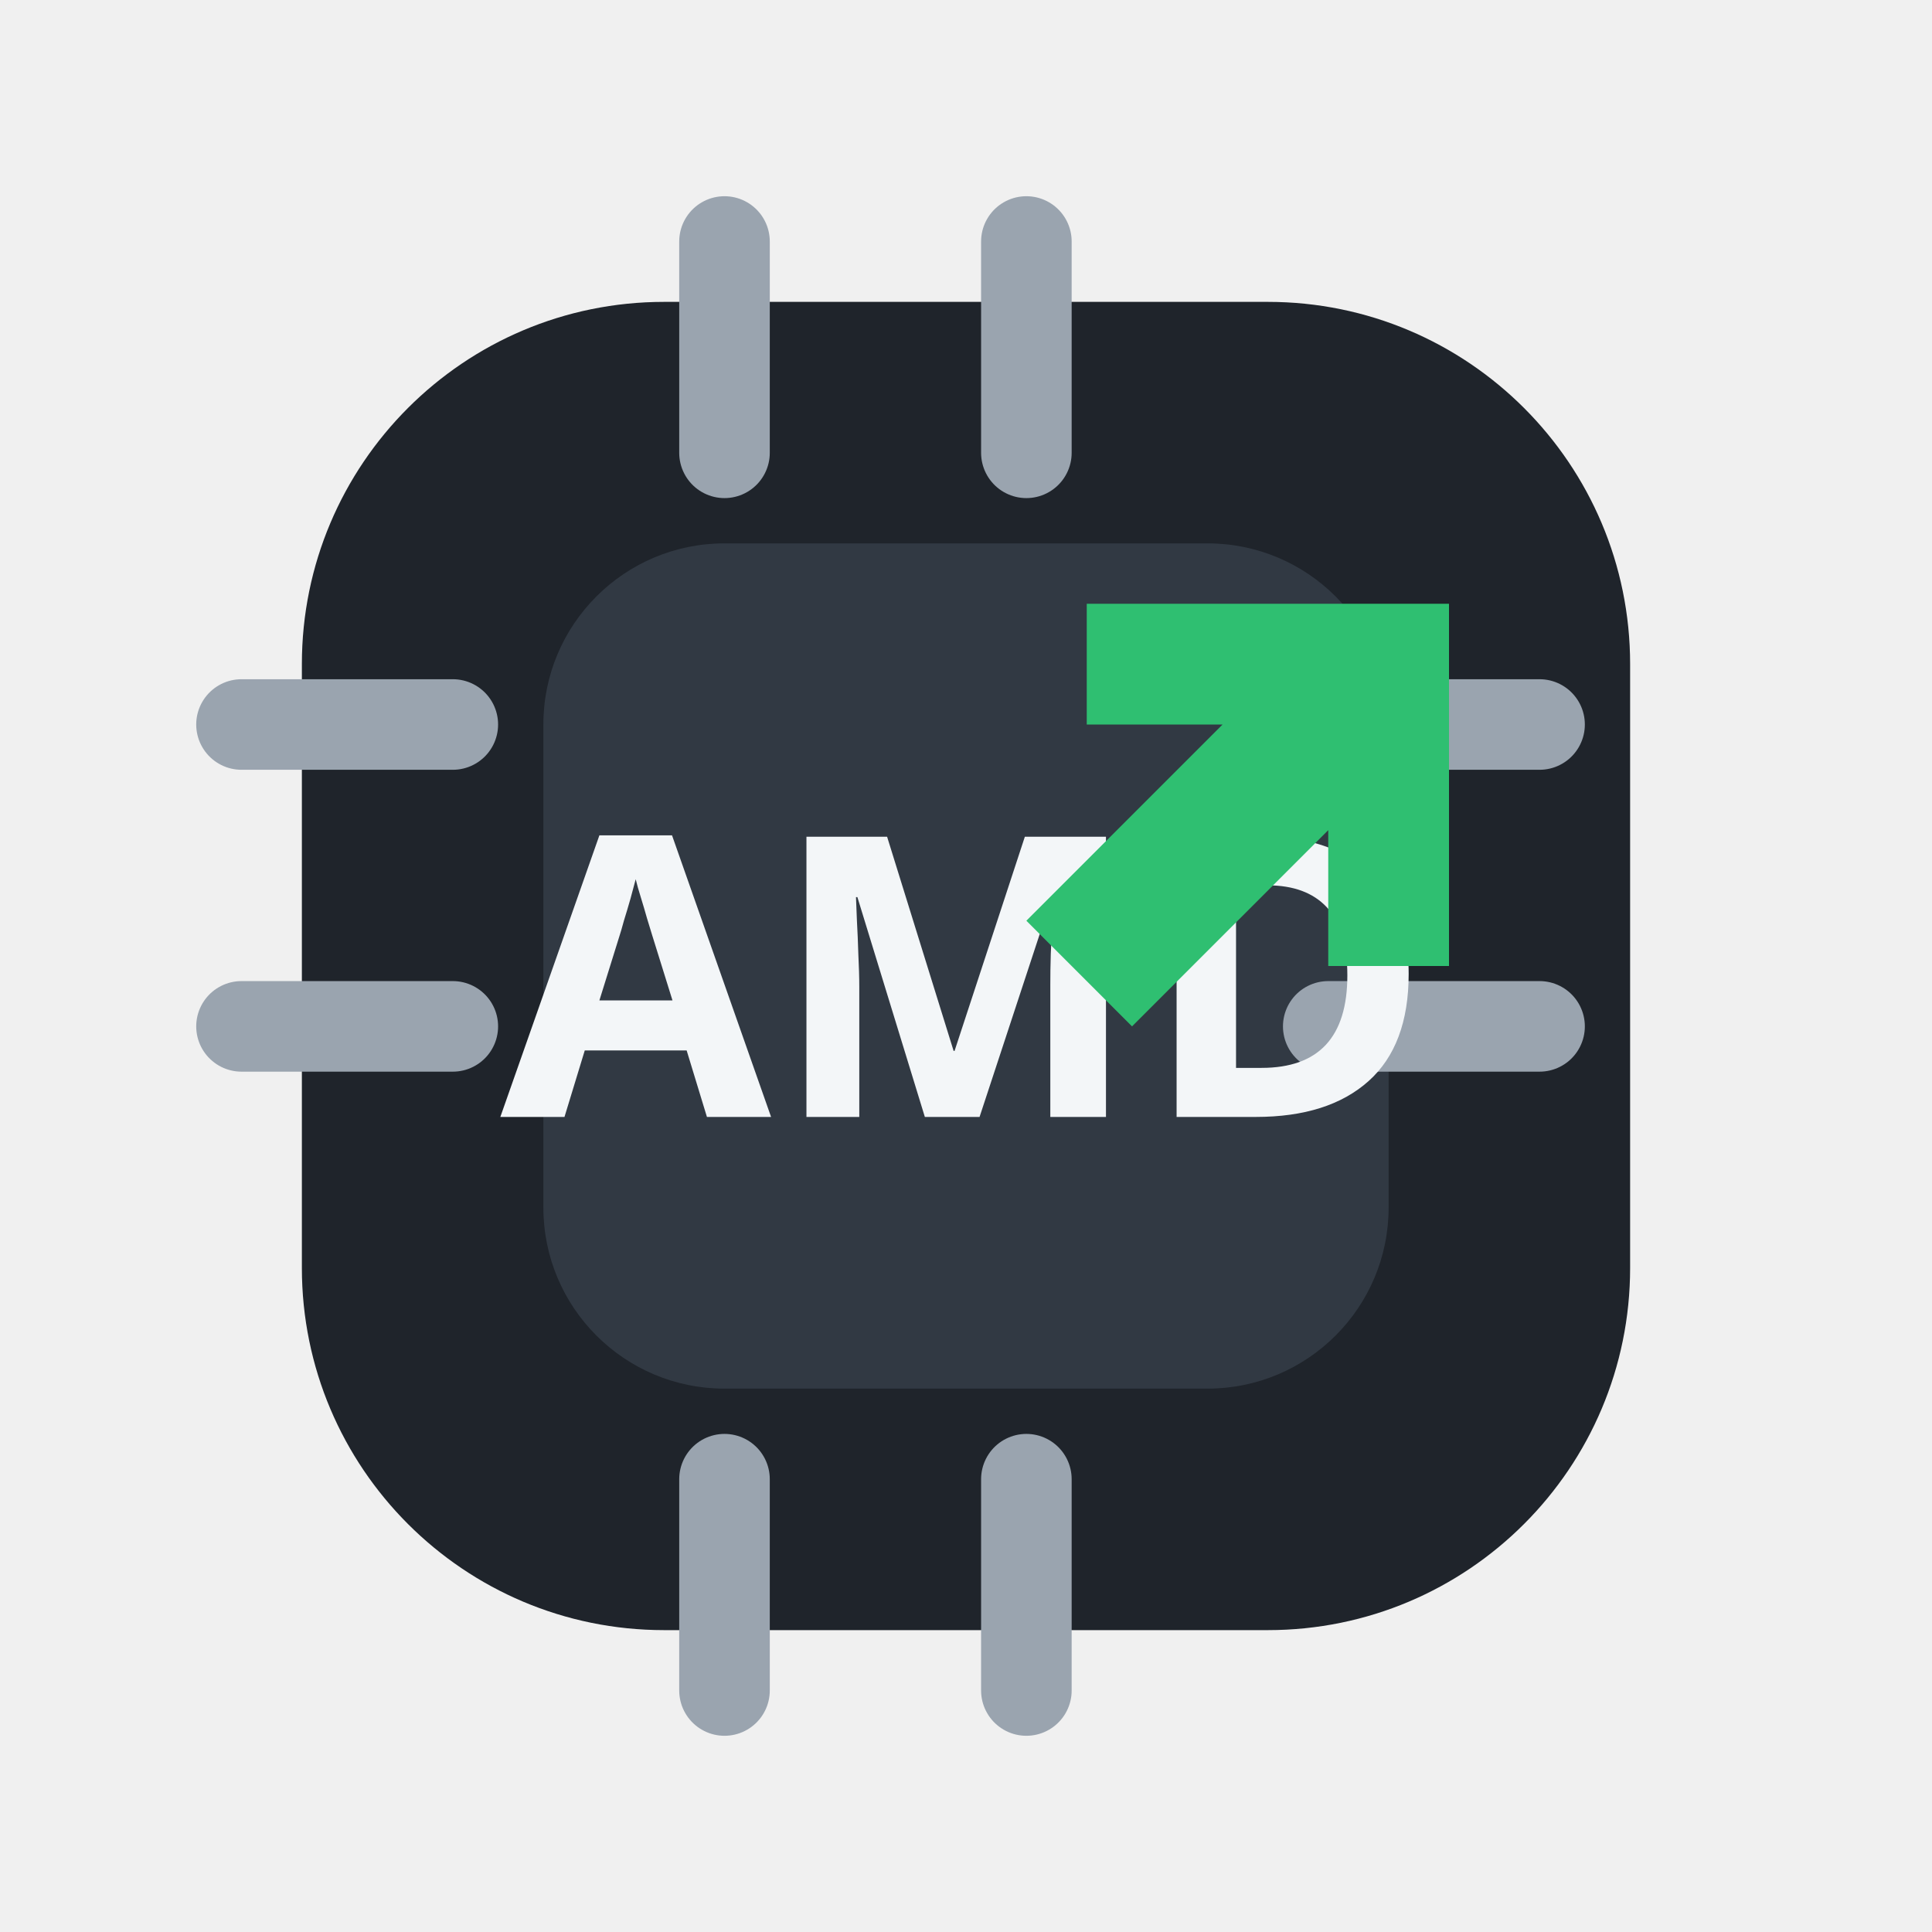
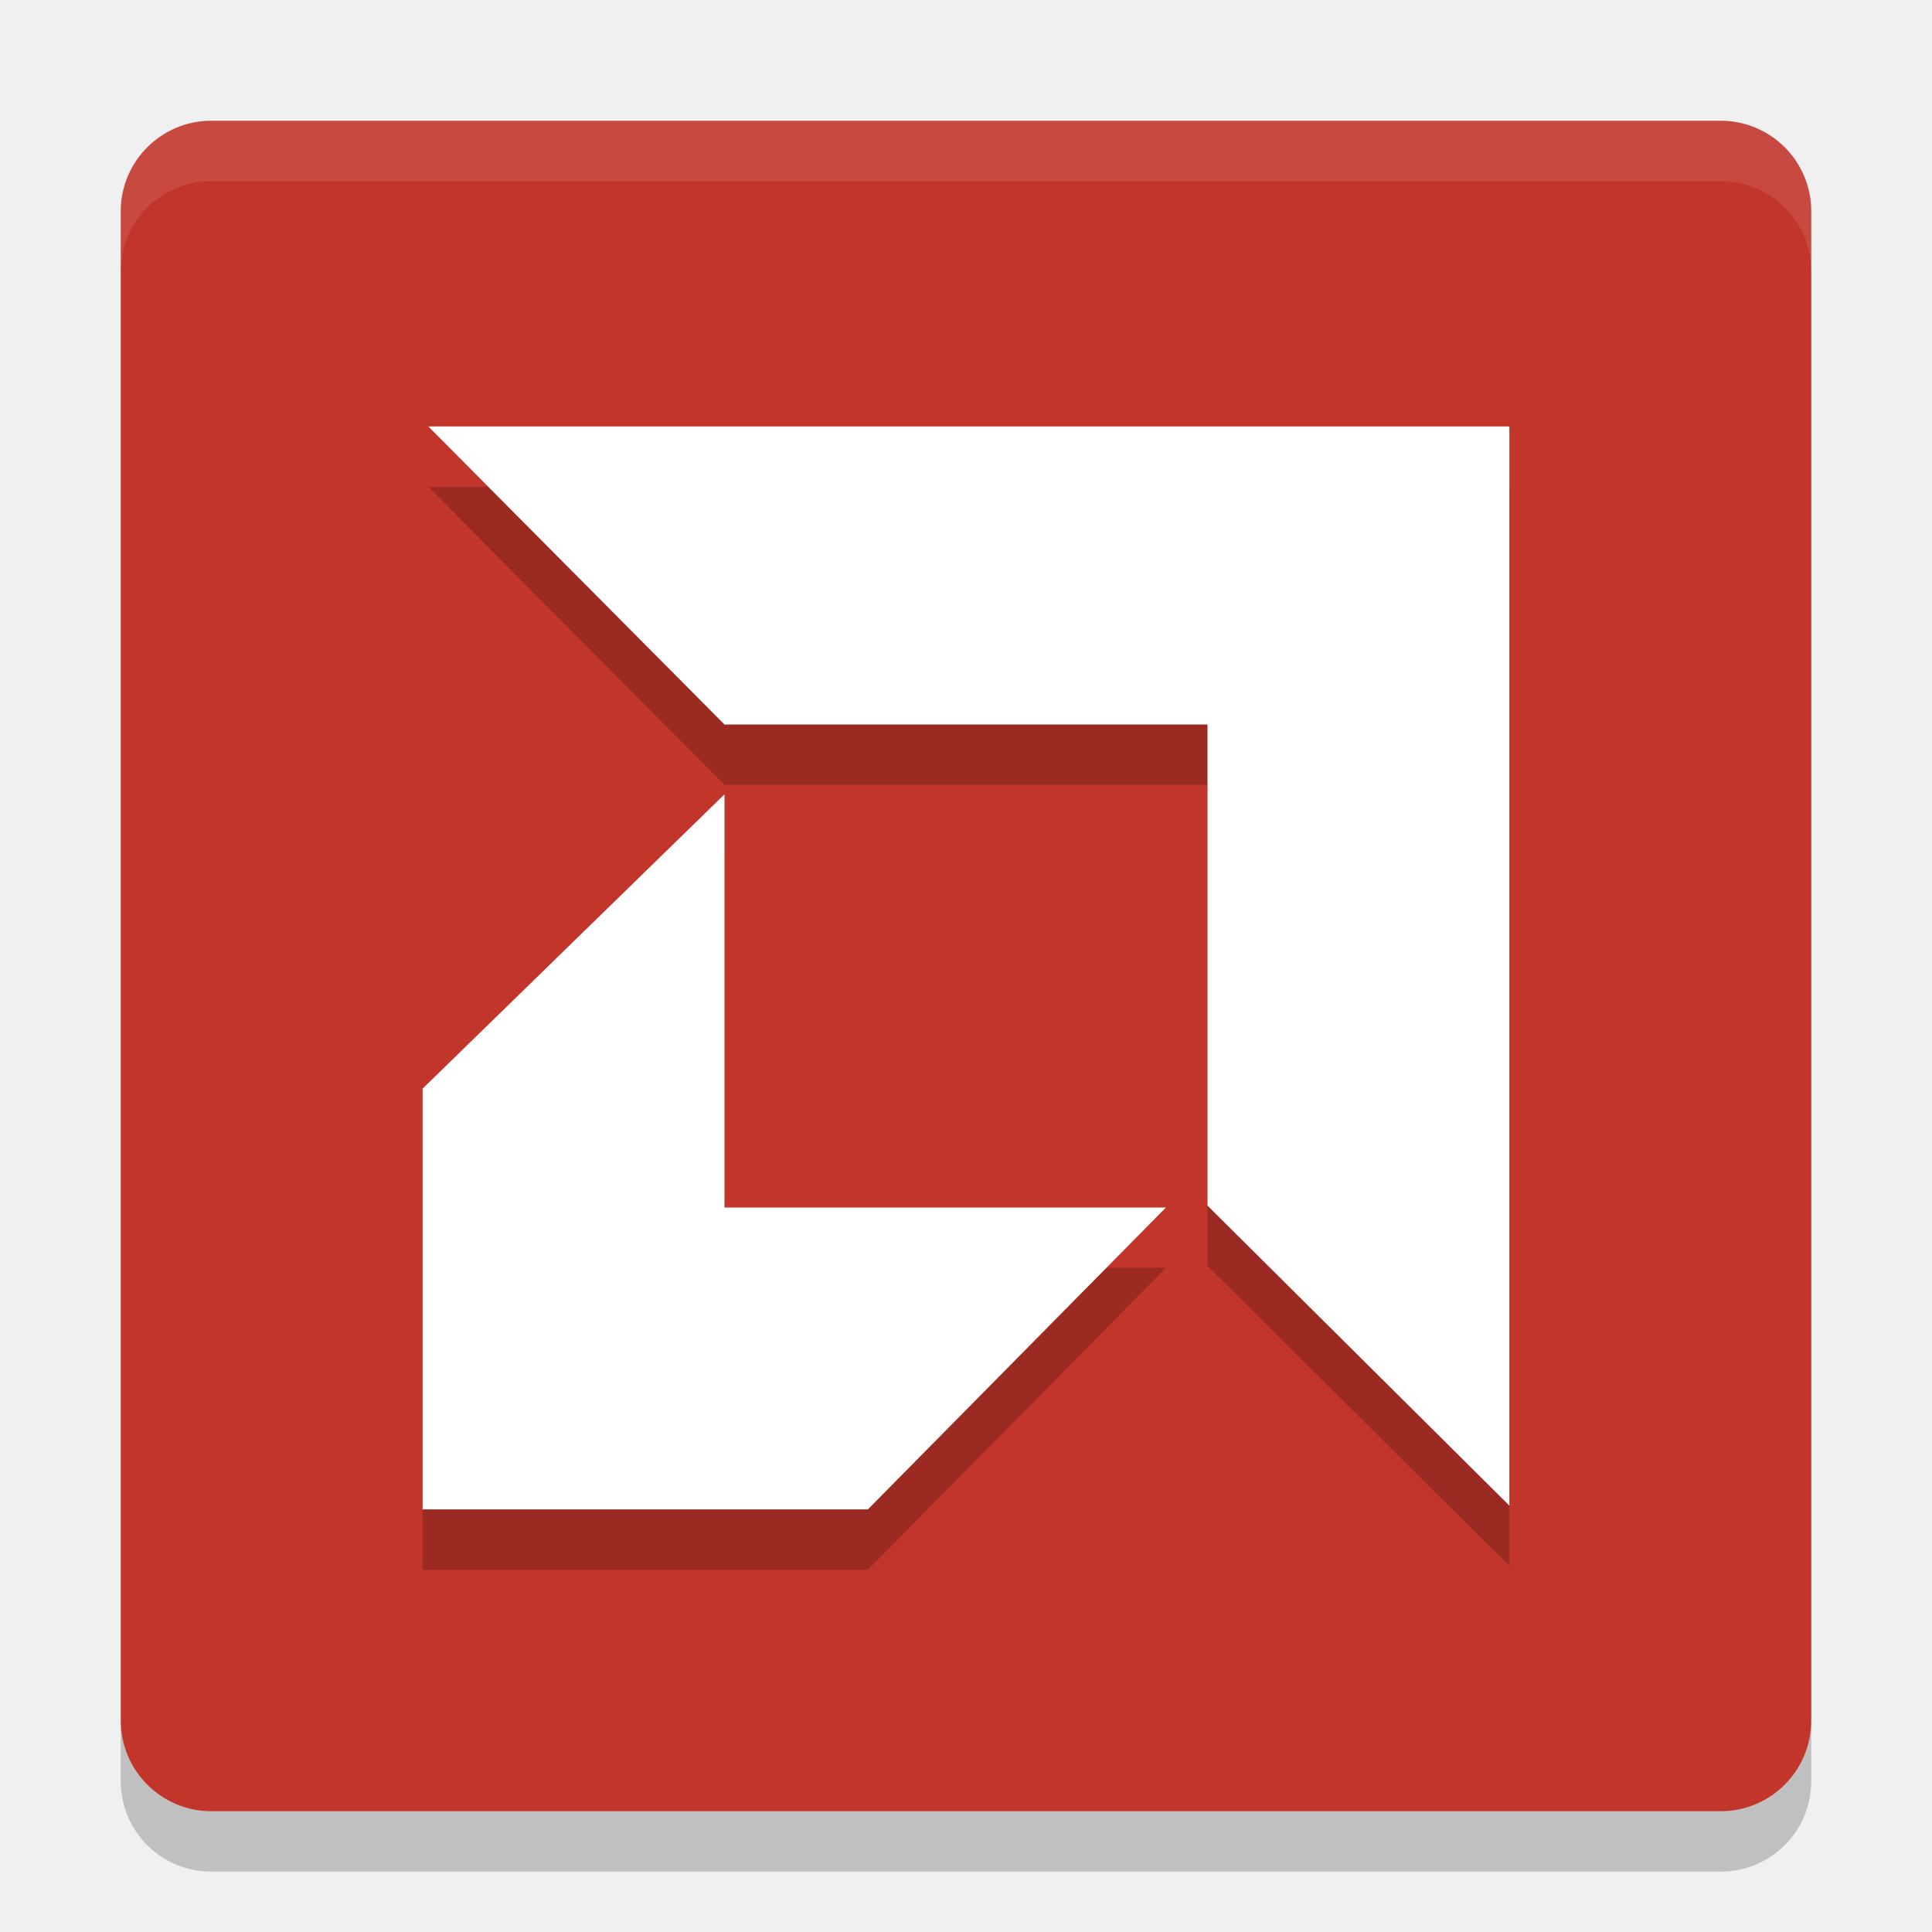
- <svg xmlns="http://www.w3.org/2000/svg" width="64" height="64" viewBox="0 0 64 64">
-   <rect x="10" y="10" width="44" height="44" rx="12" fill="#1f242b" />
-   <rect x="18" y="18" width="28" height="28" rx="6" fill="#313943" />
-   <path d="M34 15v-7M24 15v-7M44 24h7M44 34h7M34 49v7M24 49v7M15 24H8M15 34H8" stroke="#9aa4af" stroke-width="3" stroke-linecap="round" />
-   <text x="32" y="37" fill="#f3f6f8" font-family="sans-serif" font-size="13" font-weight="700" text-anchor="middle">AMD</text>
-   <path d="M44 20h-8v4h4.5L34 30.5 37.5 34 44 27.5V32h4V20z" fill="#2fbf71" />
+ <svg xmlns="http://www.w3.org/2000/svg" width="32" height="32" version="1">
+   <rect fill="#c2352a" width="28" height="28" x="-30" y="-30" rx="1.5" ry="1.5" transform="matrix(0,-1,-1,0,0,0)" />
+   <path fill="#fff" opacity=".1" d="m3.5 2c-0.831 0-1.5 0.669-1.5 1.5v1c0-0.831 0.669-1.5 1.5-1.5h25c0.831 0 1.5 0.669 1.5 1.5v-1c0-0.831-0.669-1.5-1.5-1.5h-25z" />
+   <path opacity=".2" d="m7.094 8.063 4.906 4.937h8v7.969l5 4.969v-17.875zm4.906 6.093-5 4.875v6.969h7.375l4.937-5h-7.312z" />
+   <path fill="#fff" d="m7.094 7.063 4.906 4.937h8v7.969l5 4.969v-17.875zm4.906 6.093-5 4.875v6.969h7.375l4.937-5h-7.312z" />
+   <path opacity=".2" d="m2 28.5v1c0 0.831 0.669 1.5 1.5 1.5h25c0.831 0 1.5-0.669 1.5-1.5v-1c0 0.831-0.669 1.5-1.5 1.5h-25c-0.831 0-1.5-0.669-1.5-1.5z" />
</svg>
